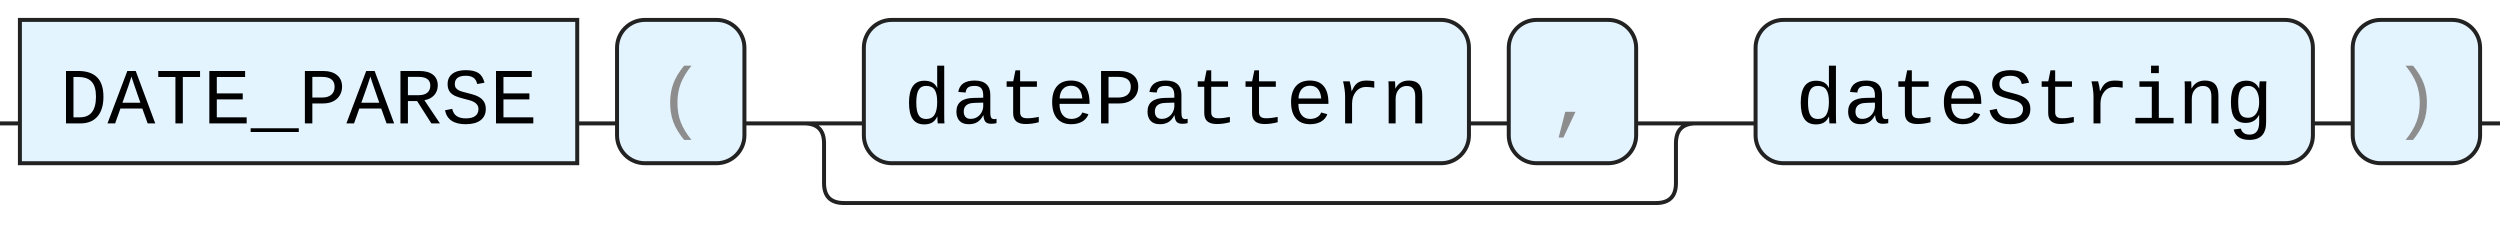
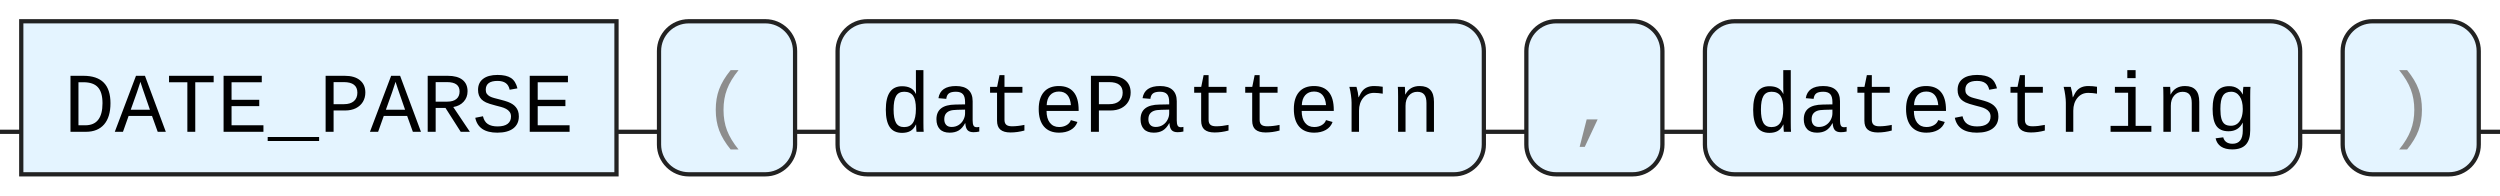
- <svg xmlns="http://www.w3.org/2000/svg" version="1.1" width="628" height="61" viewbox="0 0 628 61">
+ <svg xmlns="http://www.w3.org/2000/svg" version="1.1" width="588" height="46" viewbox="0 0 588 46">
  <defs>
    <style type="text/css">.c{fill:none;stroke:#222222;}.k{fill:#000000;font-family: ui-monospace, SFMono-Regular, Menlo, Monaco, Consolas, "Liberation Mono", "Courier New", monospace;font-size:20px;}.s{fill:#e4f4ff;stroke:#222222;}.syn{fill:#8D8D8D;font-family: ui-monospace, SFMono-Regular, Menlo, Monaco, Consolas, "Liberation Mono", "Courier New", monospace;font-size:20px;}</style>
  </defs>
-   <path class="c" d="M0 31h5m140 0h10m32 0h30m152 0h10m32 0h20m-229 0q5 0 5 5v10q0 5 5 5h204q5 0 5-5v-10q0-5 5-5m5 0h10m140 0h10m32 0h5" />
+   <path class="c" d="M0 31h5m140 0h10m32 0h10m152 0h10m32 0h10m140 0h10m32 0h5" />
  <rect class="s" x="5" y="5" width="140" height="36" />
  <text class="k" x="15" y="31">DATE_PARSE</text>
  <rect class="s" x="155" y="5" width="32" height="36" rx="7" />
  <text class="syn" x="165" y="31">(</text>
-   <rect class="s" x="217" y="5" width="152" height="36" rx="7" />
-   <text class="k" x="227" y="31">datePattern</text>
-   <rect class="s" x="379" y="5" width="32" height="36" rx="7" />
-   <text class="syn" x="389" y="31">,</text>
-   <rect class="s" x="441" y="5" width="140" height="36" rx="7" />
-   <text class="k" x="451" y="31">dateString</text>
-   <rect class="s" x="591" y="5" width="32" height="36" rx="7" />
-   <text class="syn" x="601" y="31">)</text>
+   <rect class="s" x="197" y="5" width="152" height="36" rx="7" />
+   <text class="k" x="207" y="31">datePattern</text>
+   <rect class="s" x="359" y="5" width="32" height="36" rx="7" />
+   <text class="syn" x="369" y="31">,</text>
+   <rect class="s" x="401" y="5" width="140" height="36" rx="7" />
+   <text class="k" x="411" y="31">dateString</text>
+   <rect class="s" x="551" y="5" width="32" height="36" rx="7" />
+   <text class="syn" x="561" y="31">)</text>
</svg>
